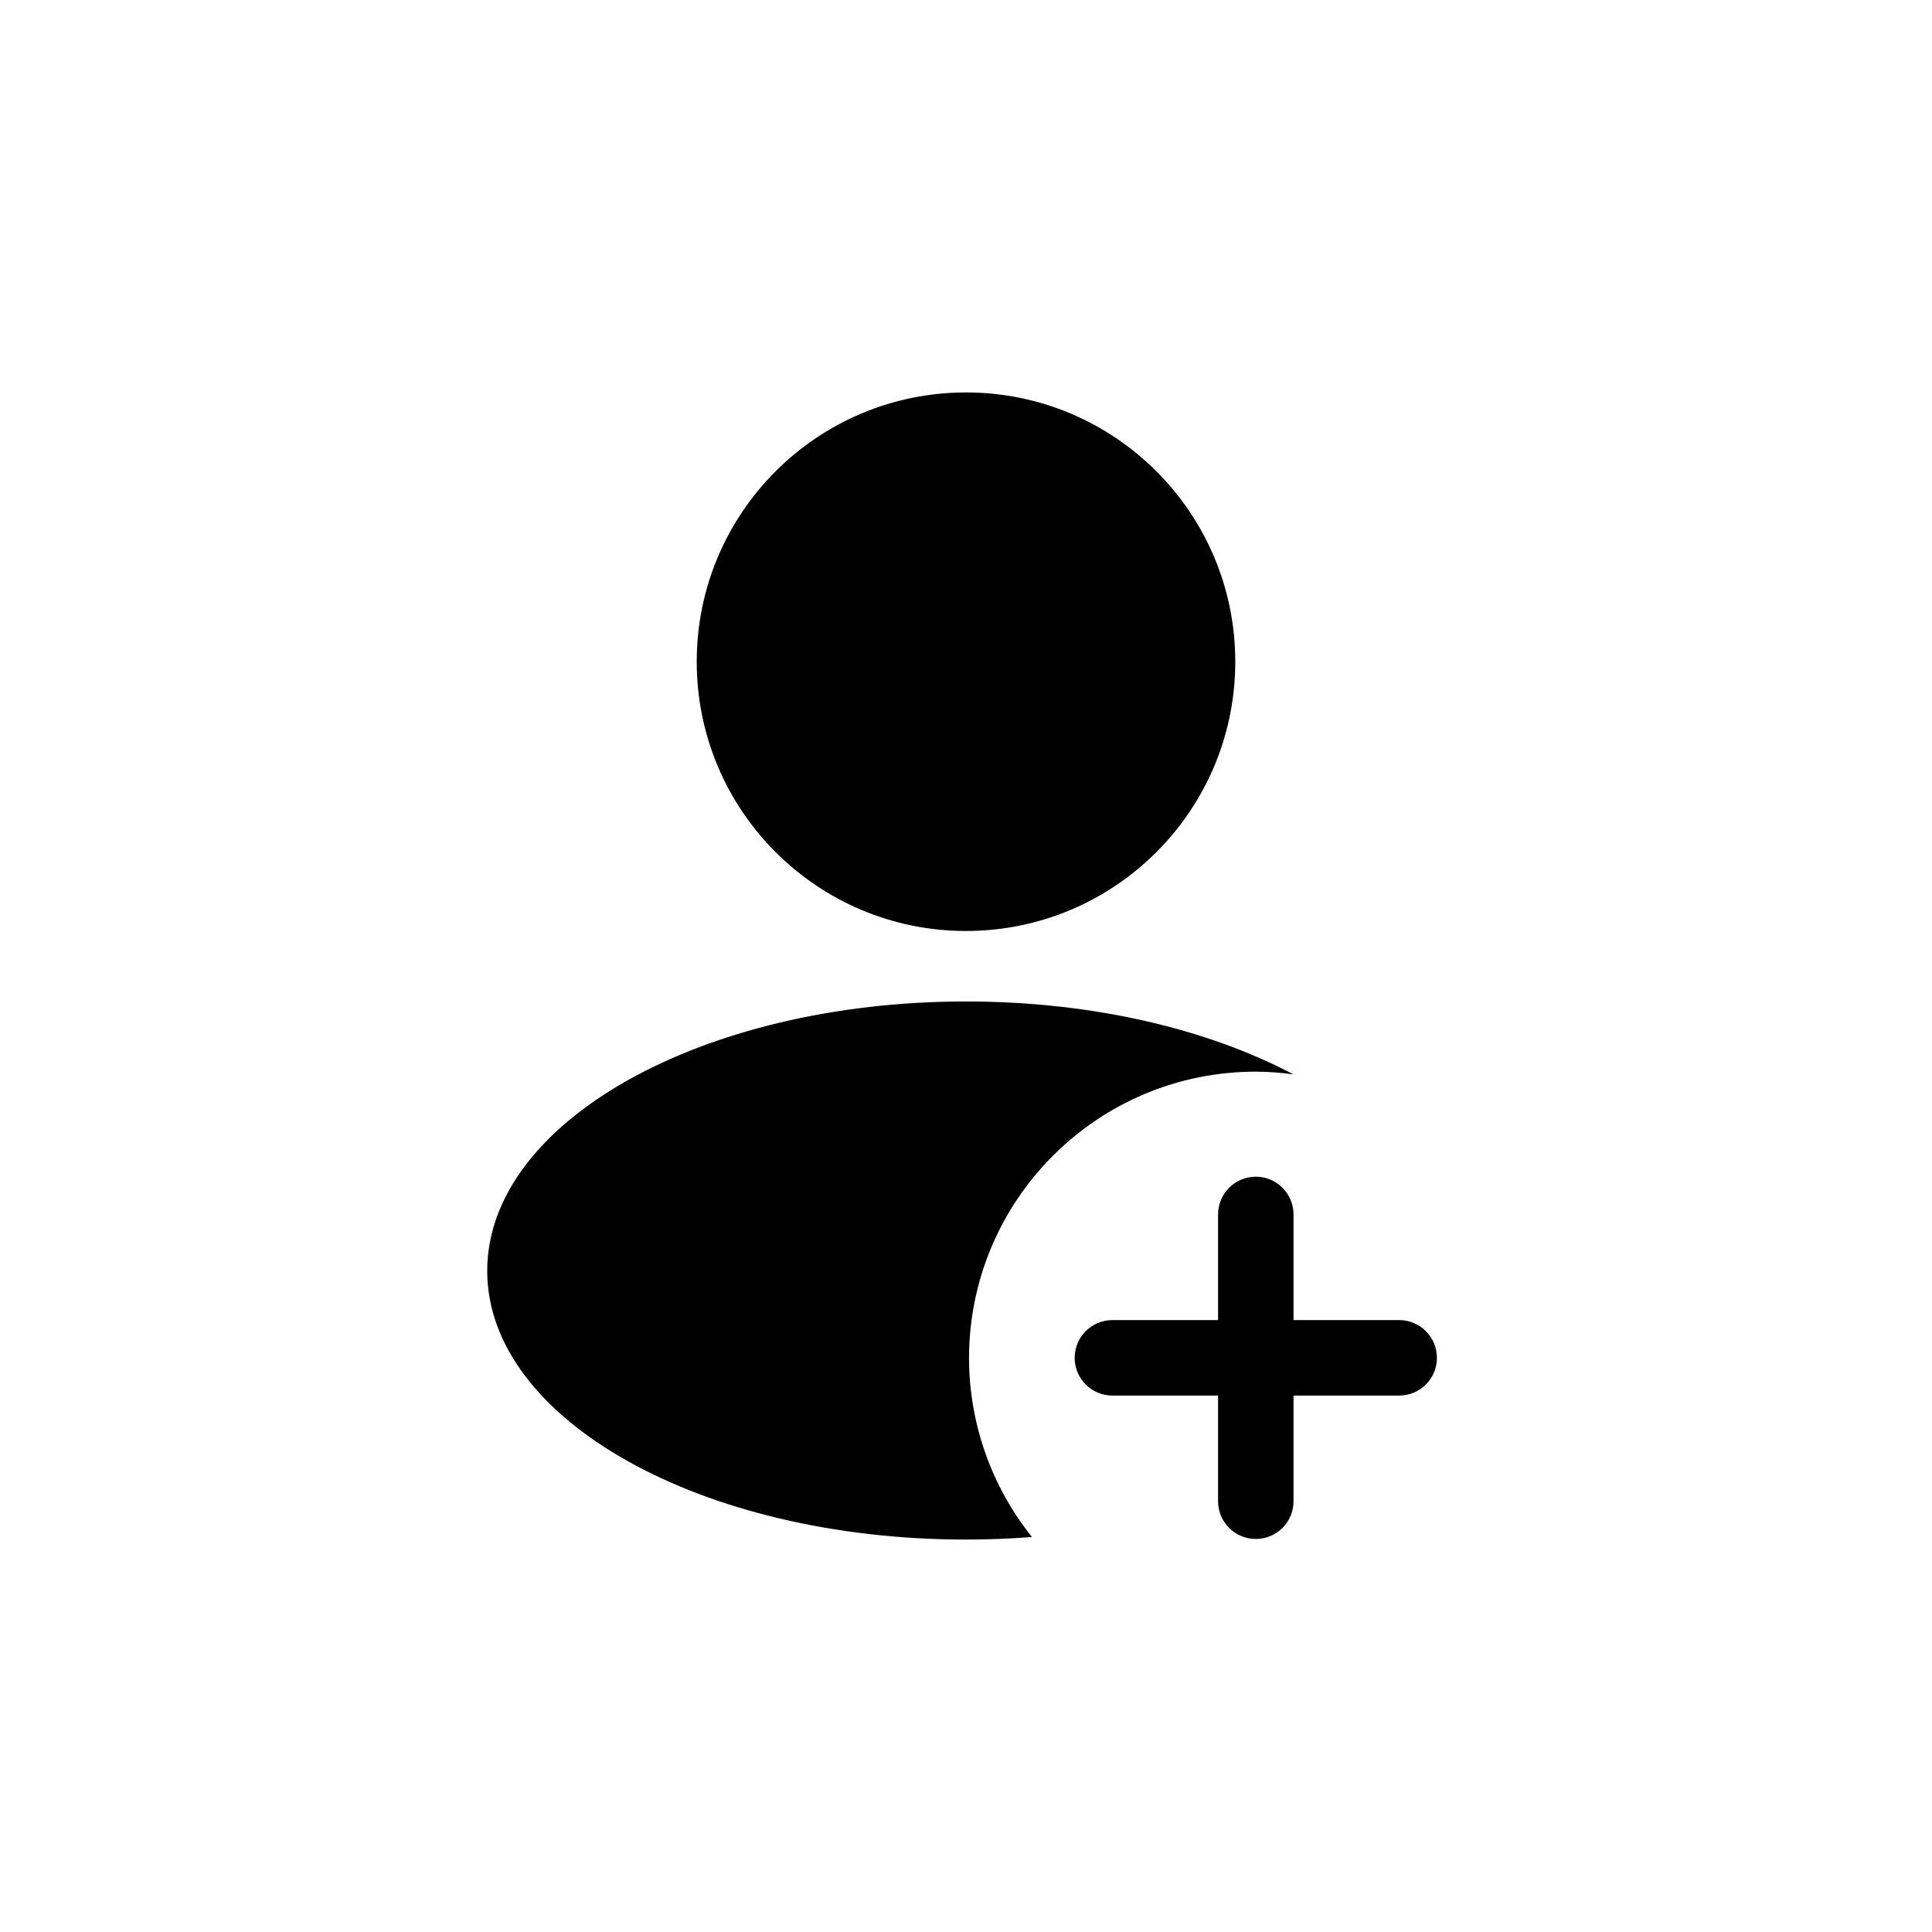
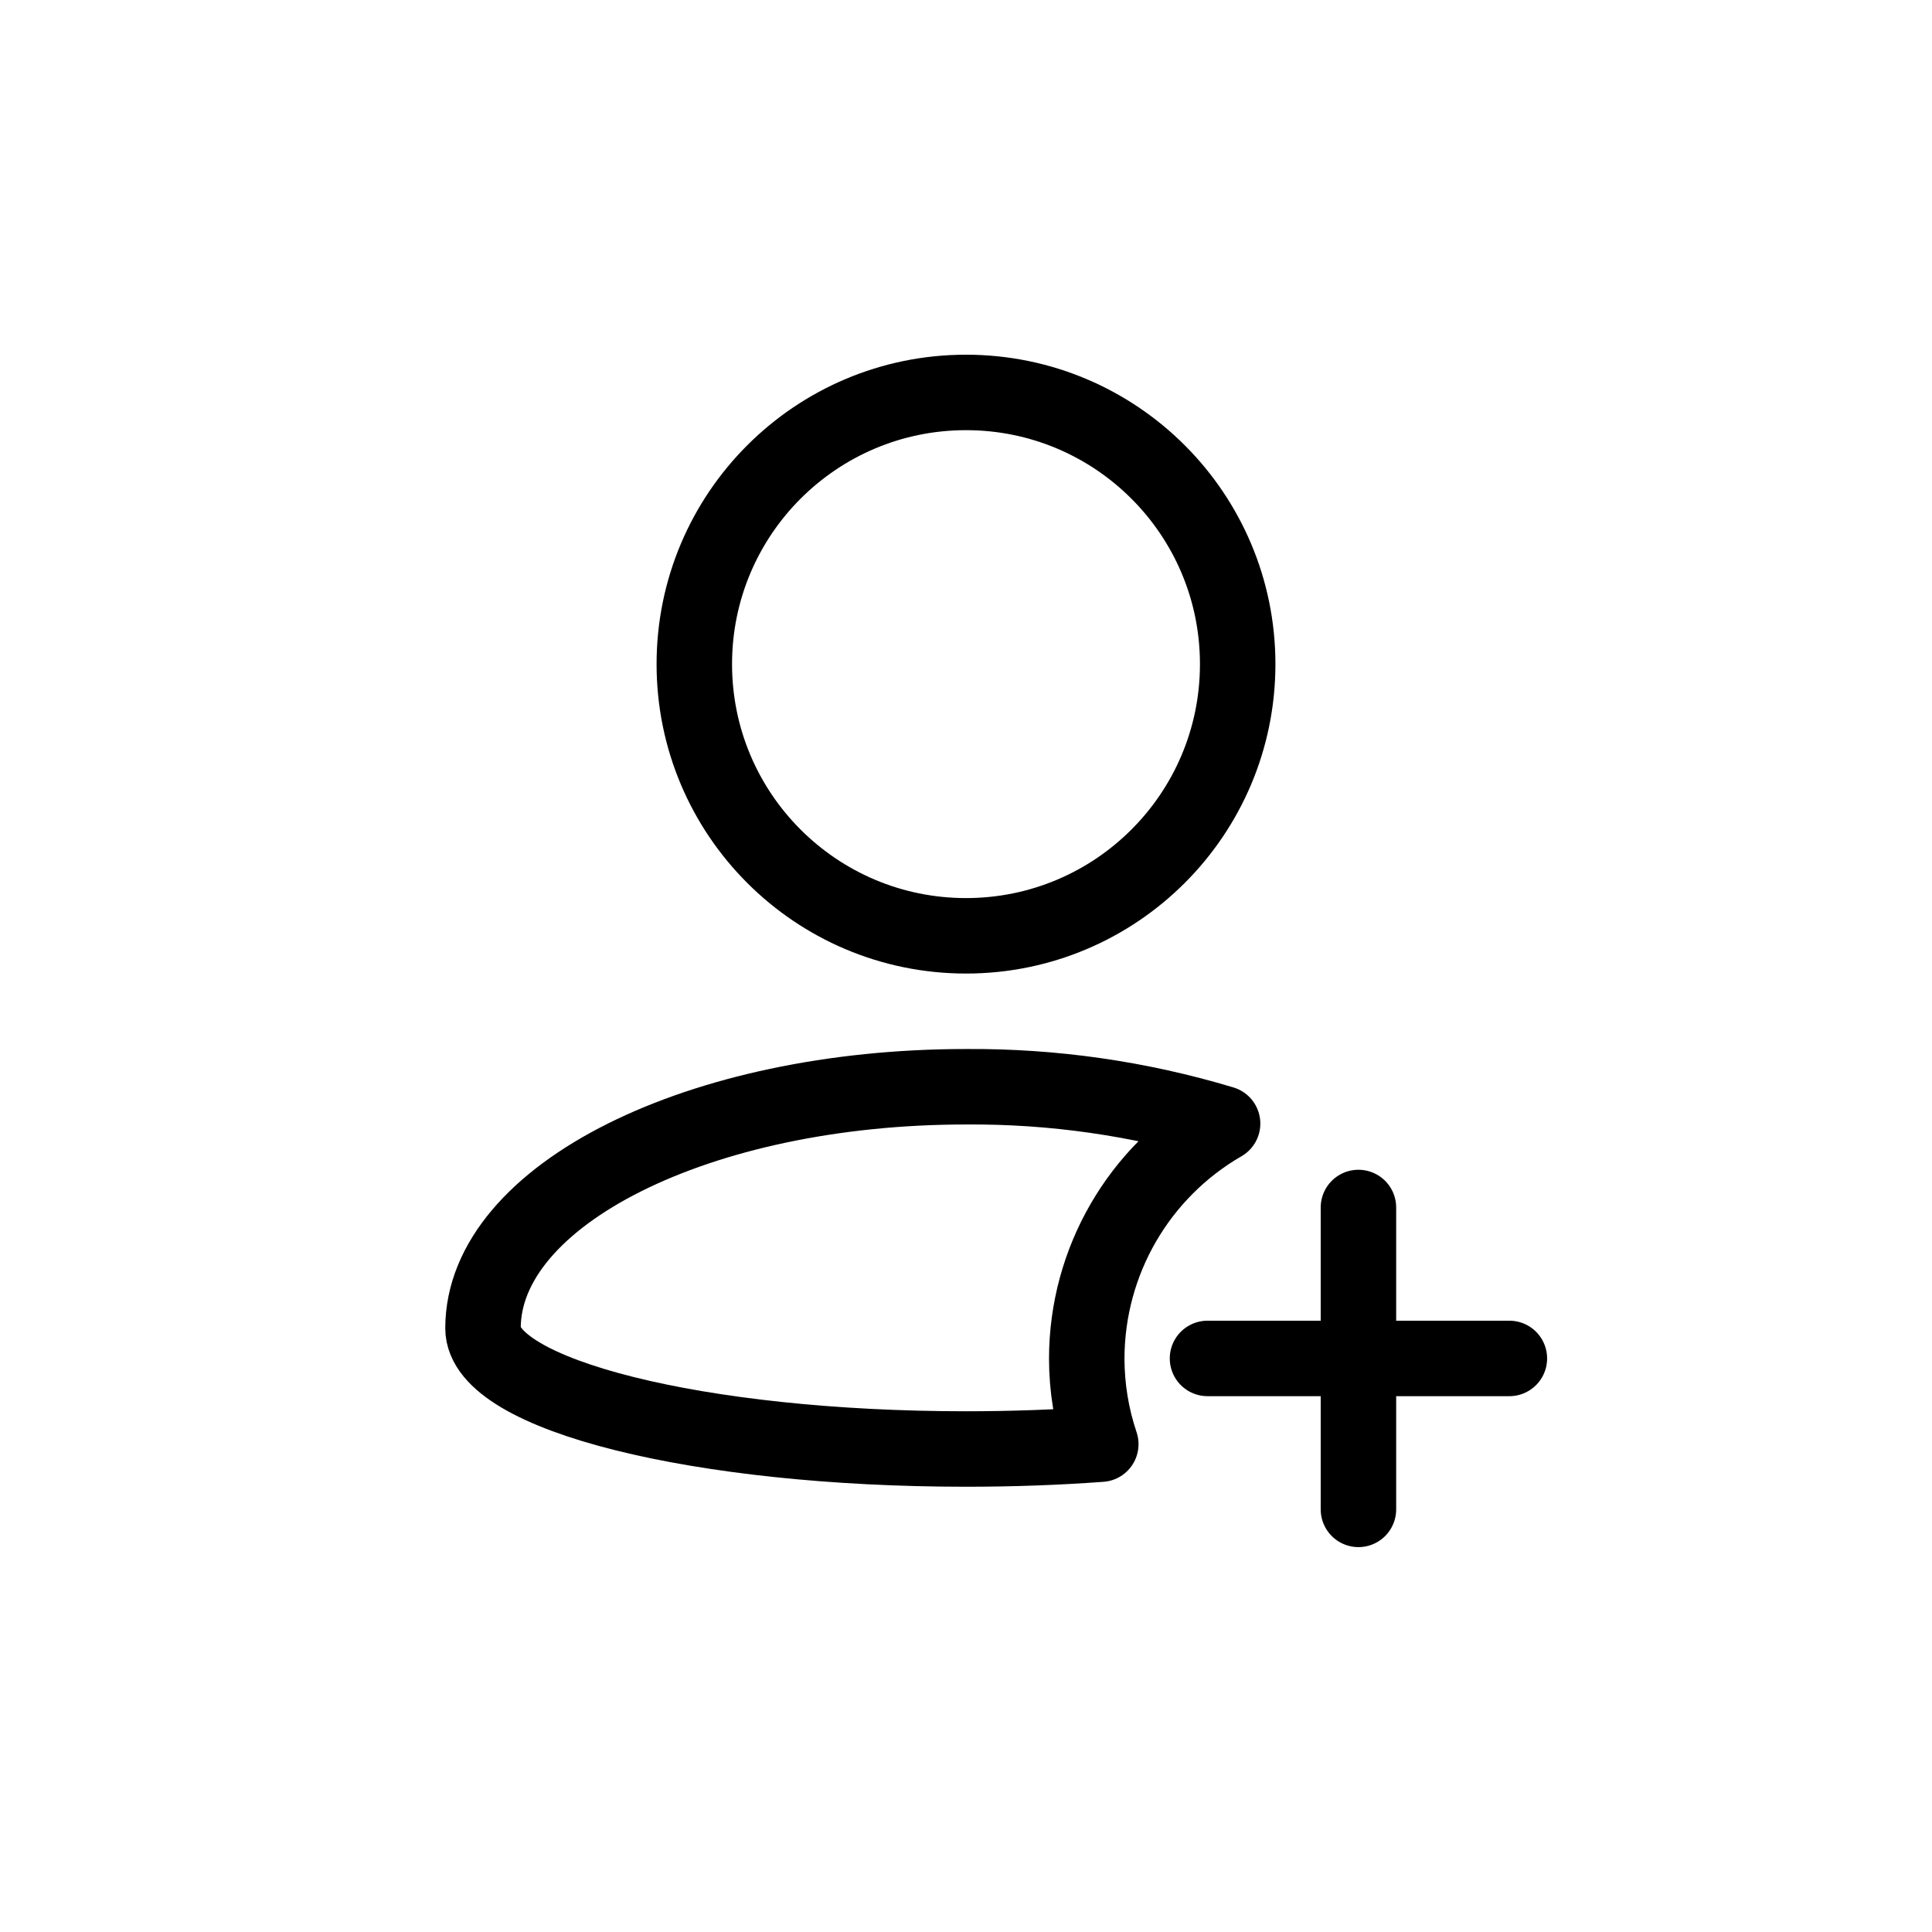
<svg xmlns="http://www.w3.org/2000/svg" viewBox="0 0 128 128">
-   <circle cx="64" cy="43.84" r="17.84" />
-   <path d="M64.2,90a19,19,0,0,1,19-19,18.71,18.71,0,0,1,2.49.18c-5.67-3-13.3-4.83-21.69-4.83-17.52,0-31.72,8-31.72,17.85S46.48,102,64,102c1.48,0,2.94-.06,4.37-.17A19,19,0,0,1,64.2,90Z" />
-   <rect x="71.2" y="87.46" width="24" height="5" rx="2.5" />
-   <rect x="71.2" y="87.46" width="24" height="5" rx="2.5" transform="translate(173.16 6.76) rotate(90)" />
+   <defs>
+     <style>.a,.b,.c{fill:none;stroke:#000;stroke-width:5px;}.a,.b{stroke-miterlimit:10;}.b,.c{stroke-linecap:round;}.c{stroke-linejoin:round;}</style>
+   </defs>
+   <circle class="a" cx="64" cy="44" r="18" />
+   <line class="b" x1="80" y1="90" x2="100" y2="90" />
+   <line class="b" x1="90" y1="100" x2="90" y2="80" />
+   <path class="c" d="M72,90a18,18,0,0,1,9-15.56A57.49,57.49,0,0,0,64,72c-17.67,0-32,7.16-32,16,0,4.42,14.33,8,32,8,3.1,0,6.09-.11,8.93-.32A17.8,17.8,0,0,1,72,90Z" />
</svg>
